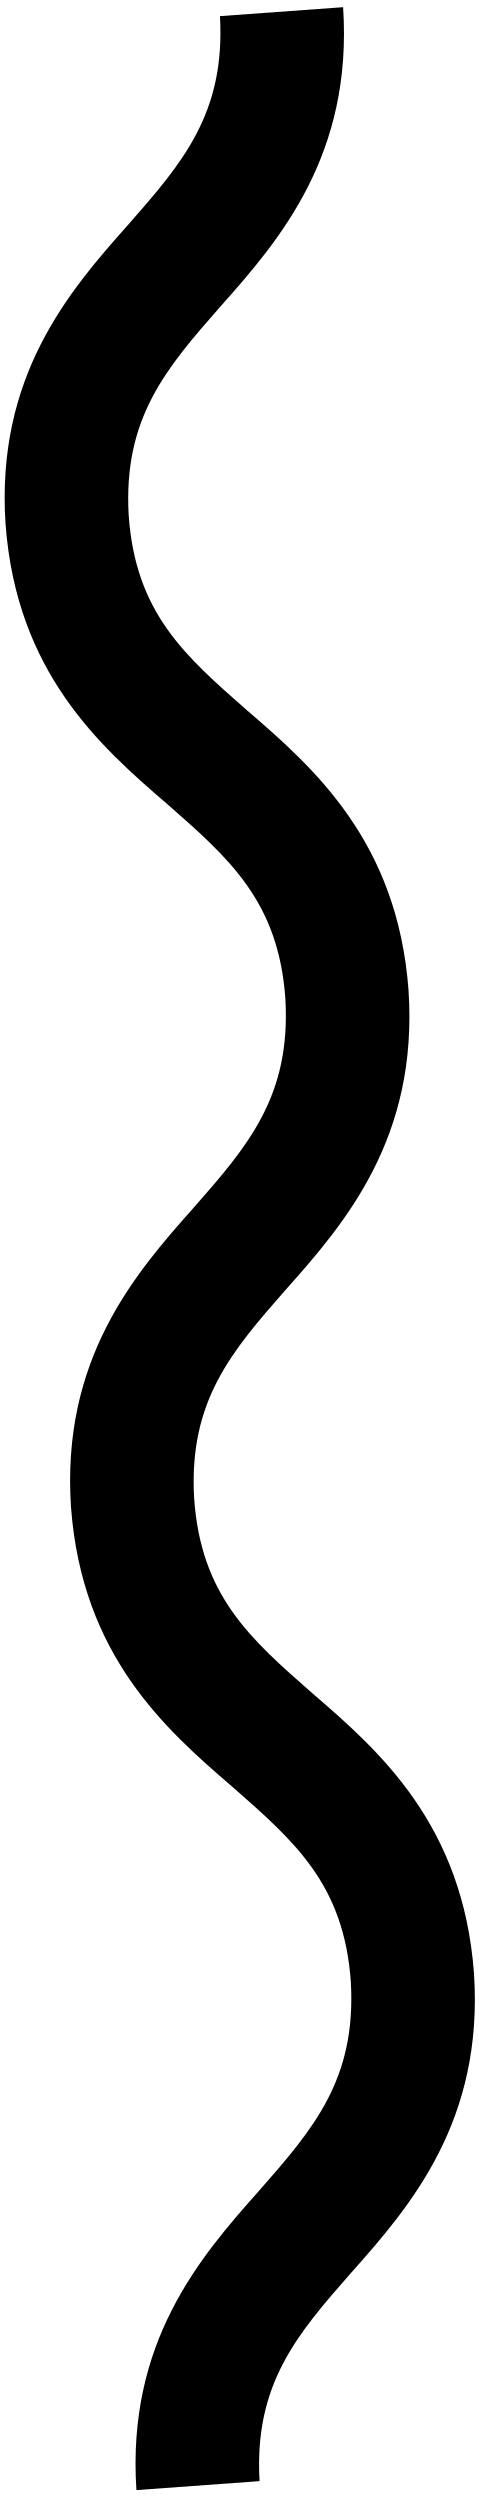
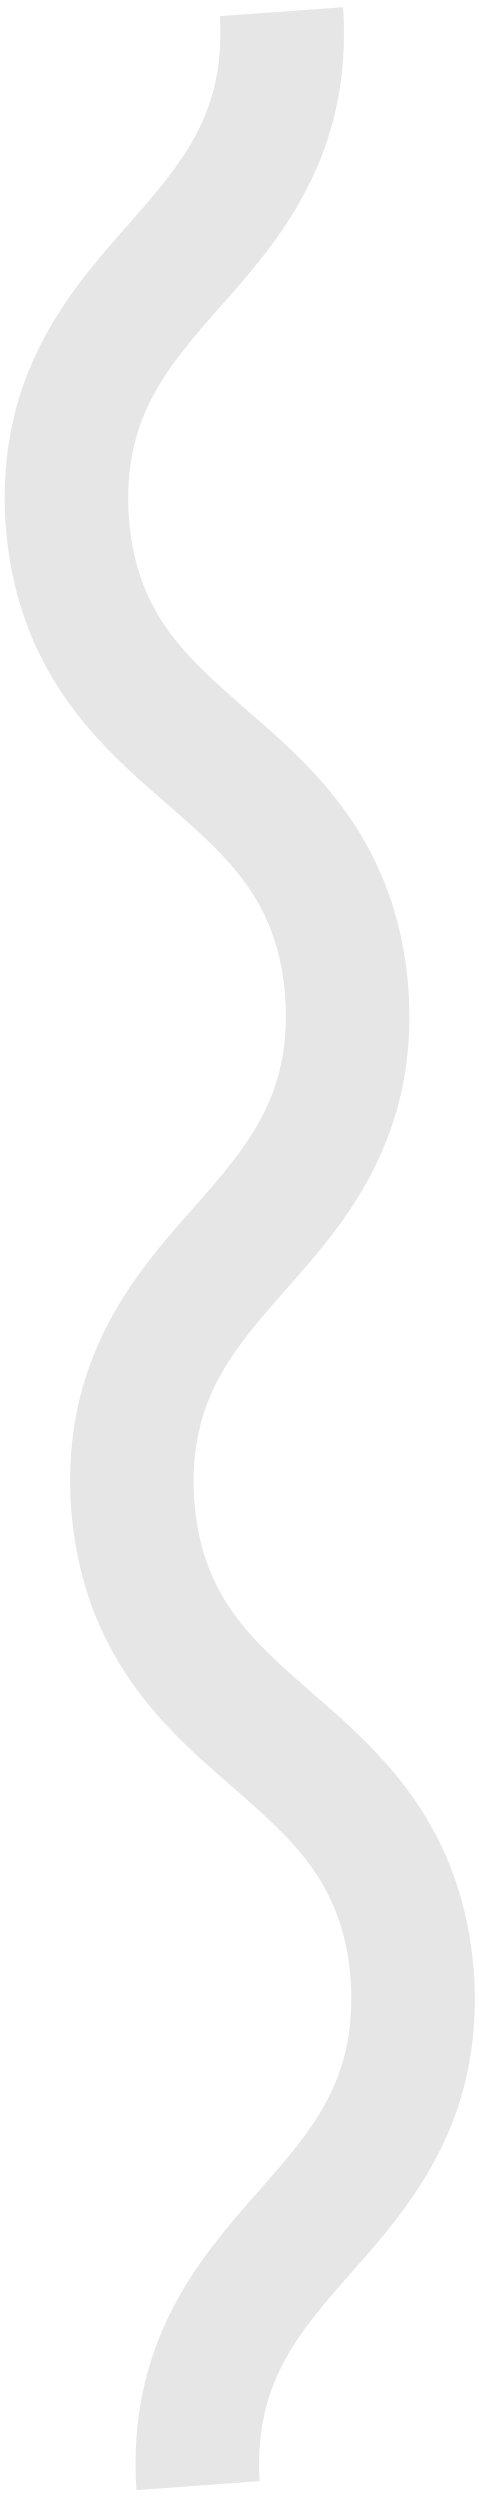
<svg xmlns="http://www.w3.org/2000/svg" width="31" height="162" viewBox="0 0 31 162" fill="none">
-   <path d="M8.84 161.357C8.207 151.798 12.94 146.281 16.778 141.972C20.316 137.945 23.091 134.736 22.735 128.445C22.295 122.1 19.086 119.325 15.059 115.787C10.696 112.033 5.317 107.27 4.6 97.657C3.966 88.098 8.699 82.581 12.538 78.272C16.076 74.245 18.851 71.036 18.494 64.745C18.054 58.4 14.845 55.625 10.818 52.087C6.455 48.333 1.076 43.57 0.359 33.957C-0.275 24.398 4.458 18.881 8.297 14.572C11.835 10.545 14.61 7.336 14.254 1.045L22.233 0.466C22.866 10.025 18.133 15.542 14.294 19.851C10.757 23.878 7.982 27.087 8.338 33.378C8.778 39.723 11.987 42.498 16.014 46.036C20.377 49.79 25.756 54.553 26.473 64.166C27.107 73.725 22.374 79.242 18.535 83.552C14.998 87.578 12.222 90.787 12.579 97.078C13.019 103.423 16.228 106.198 20.255 109.736C24.618 113.49 29.997 118.253 30.714 127.866C31.348 137.425 26.614 142.942 22.776 147.251C19.238 151.278 16.463 154.487 16.819 160.778L8.84 161.357Z" fill="black" />
+   <path d="M8.84 161.357C8.207 151.798 12.94 146.281 16.778 141.972C20.316 137.945 23.091 134.736 22.735 128.445C22.295 122.1 19.086 119.325 15.059 115.787C10.696 112.033 5.317 107.27 4.6 97.657C3.966 88.098 8.699 82.581 12.538 78.272C16.076 74.245 18.851 71.036 18.494 64.745C18.054 58.4 14.845 55.625 10.818 52.087C6.455 48.333 1.076 43.57 0.359 33.957C-0.275 24.398 4.458 18.881 8.297 14.572C11.835 10.545 14.61 7.336 14.254 1.045L22.233 0.466C22.866 10.025 18.133 15.542 14.294 19.851C10.757 23.878 7.982 27.087 8.338 33.378C8.778 39.723 11.987 42.498 16.014 46.036C20.377 49.79 25.756 54.553 26.473 64.166C27.107 73.725 22.374 79.242 18.535 83.552C14.998 87.578 12.222 90.787 12.579 97.078C13.019 103.423 16.228 106.198 20.255 109.736C24.618 113.49 29.997 118.253 30.714 127.866C31.348 137.425 26.614 142.942 22.776 147.251C19.238 151.278 16.463 154.487 16.819 160.778L8.84 161.357Z" fill="black" fill-opacity="0.1" />
</svg>
